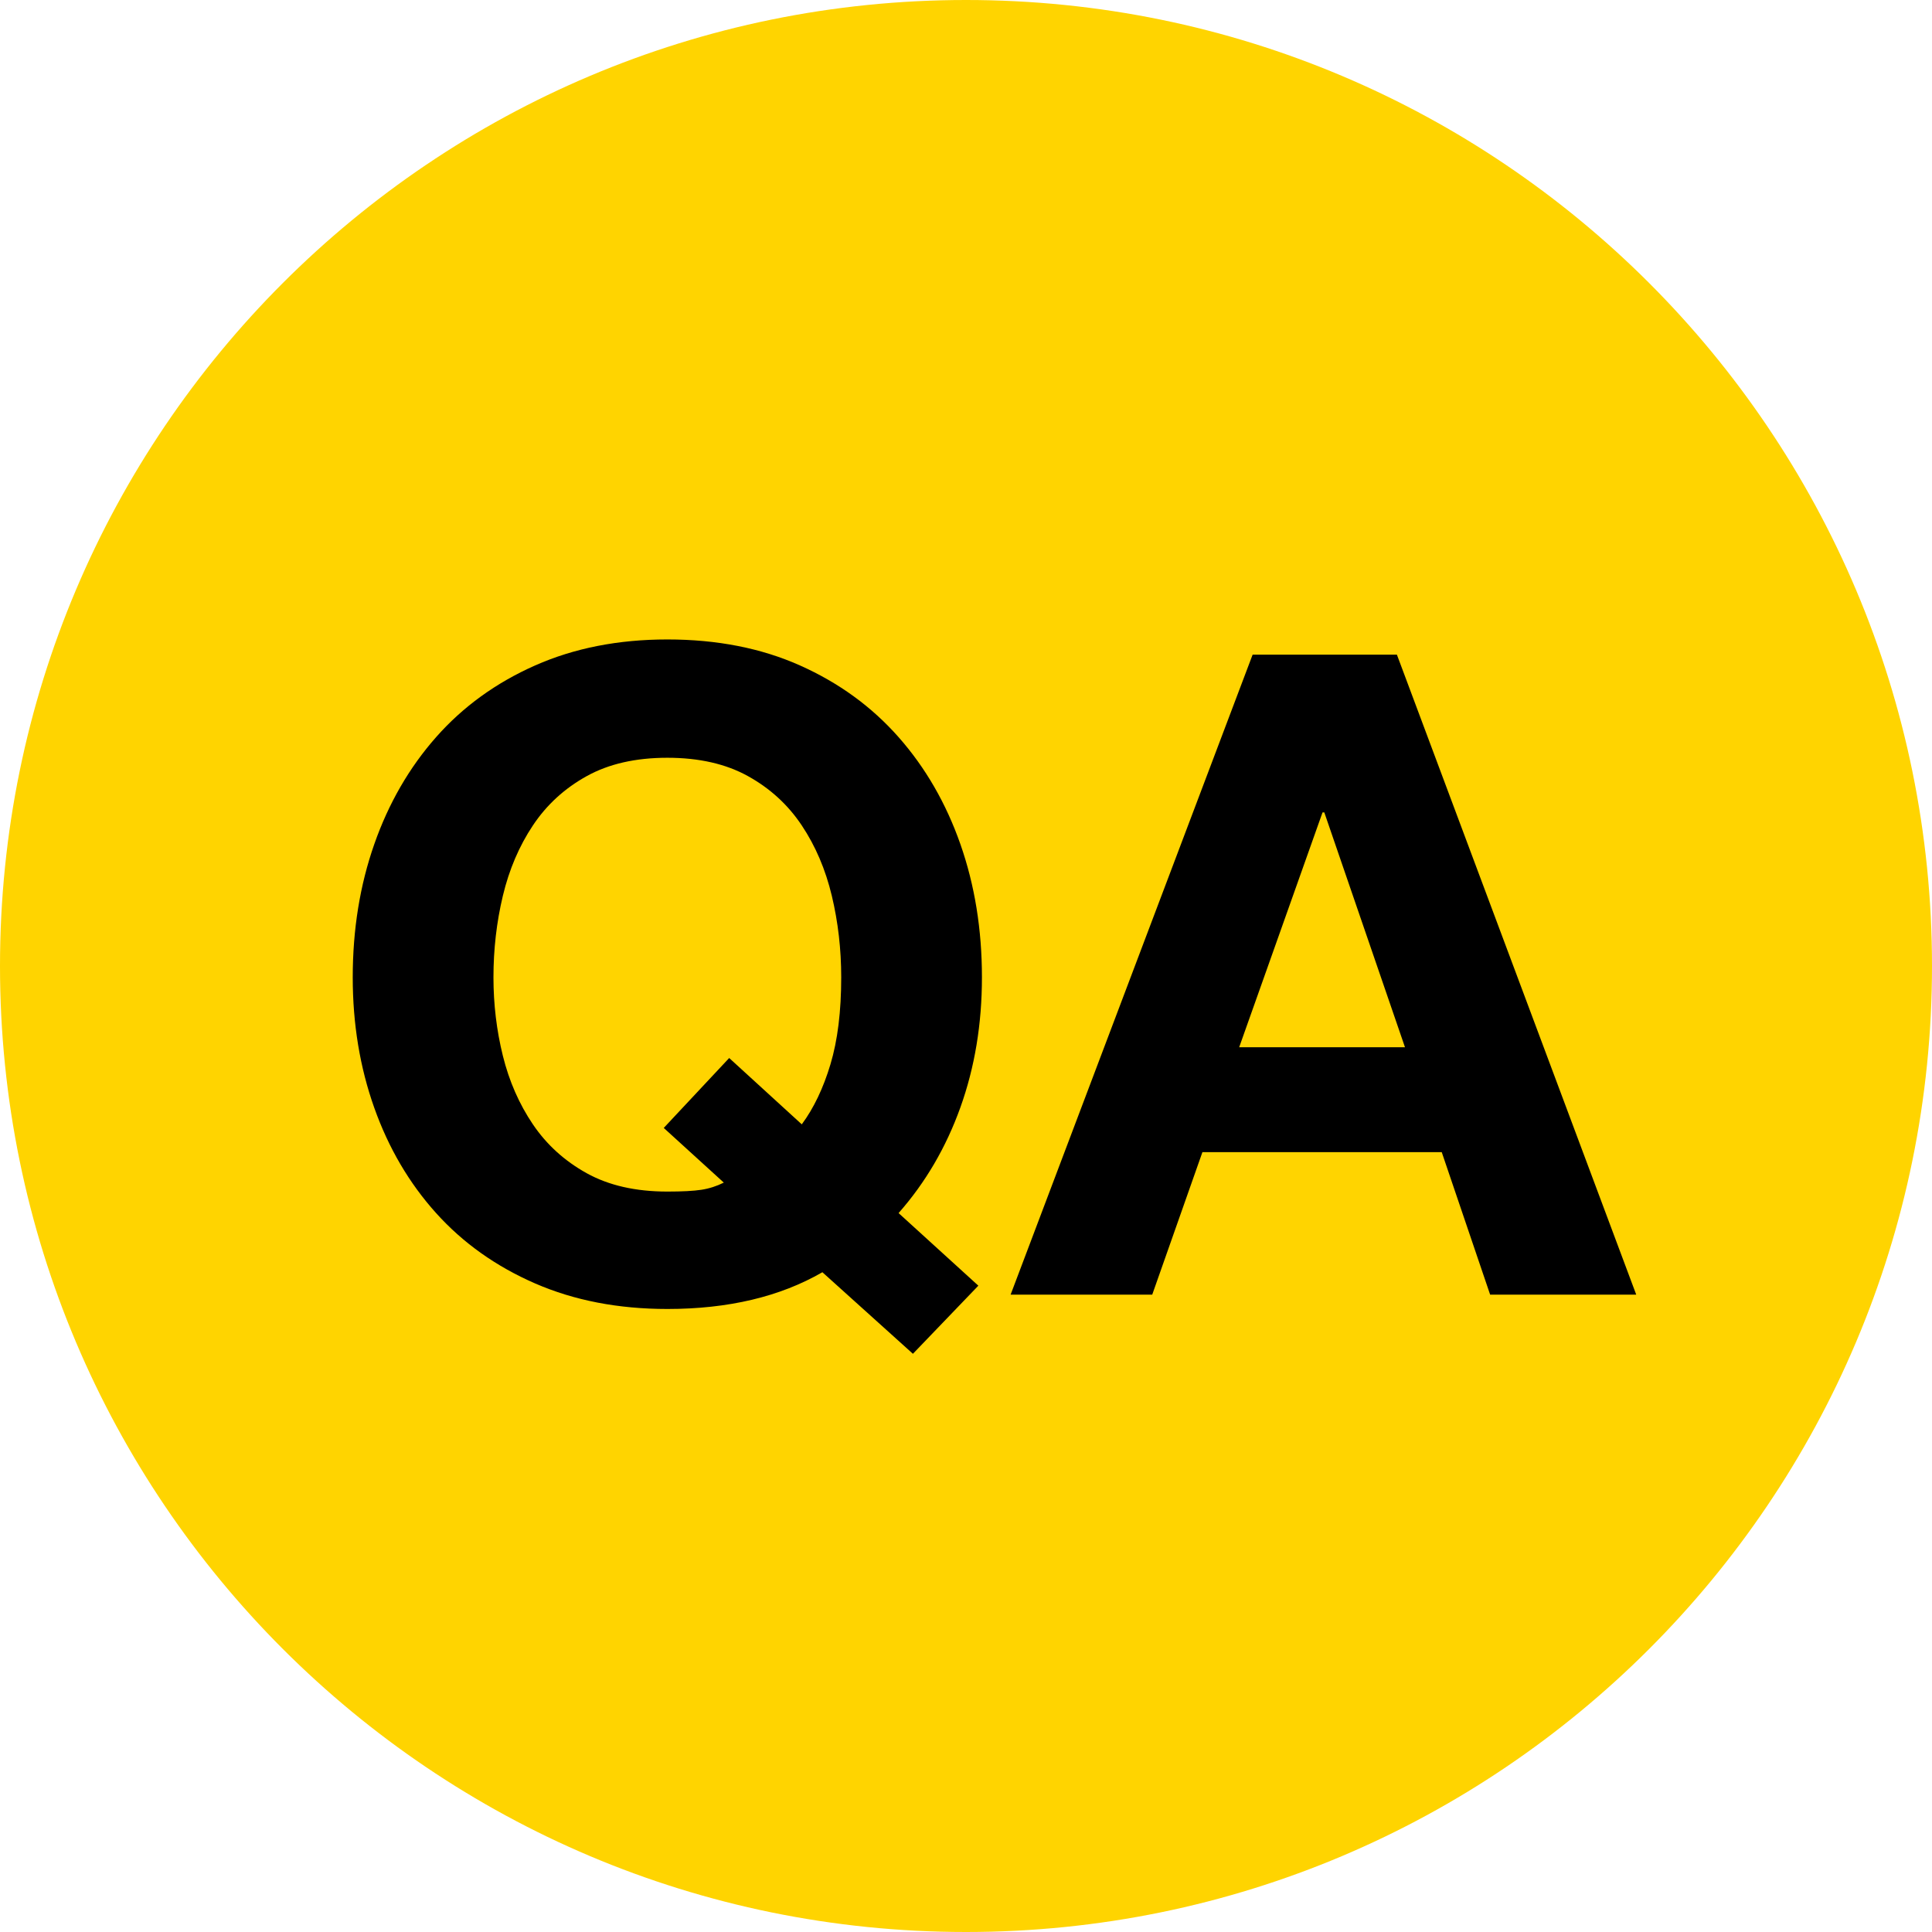
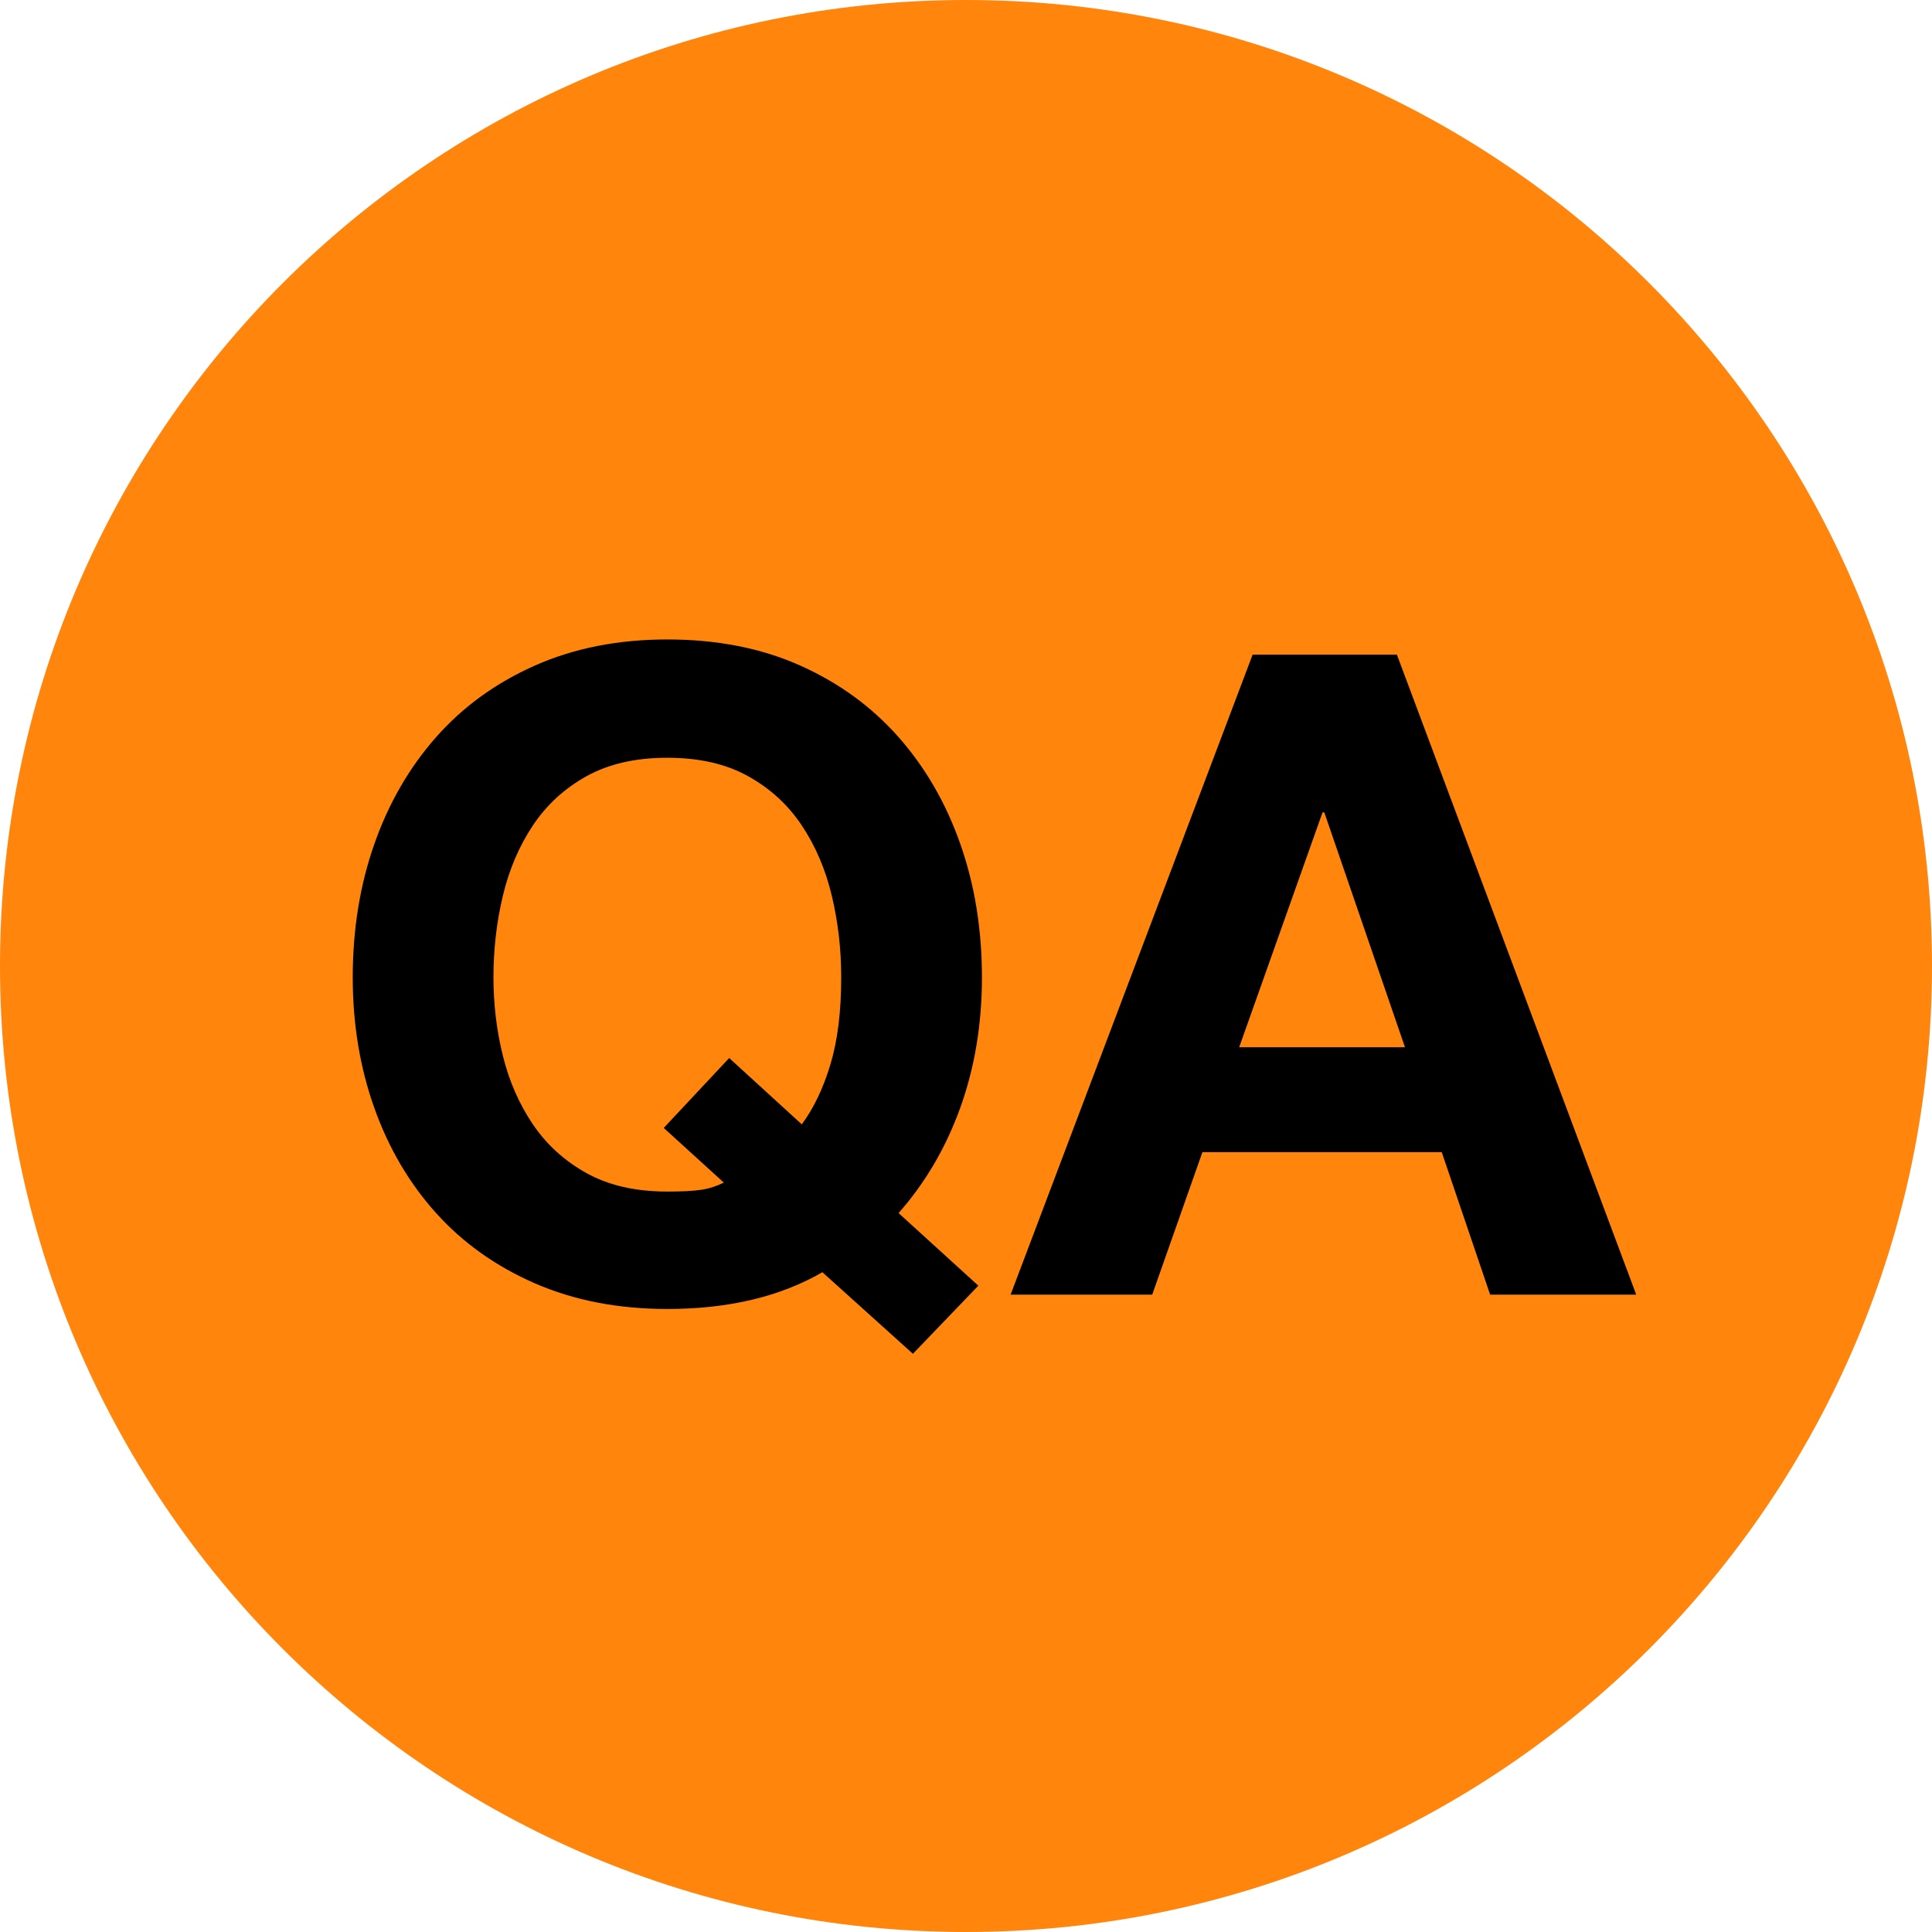
- <svg xmlns="http://www.w3.org/2000/svg" width="97px" height="97px" viewBox="0 0 97 97" version="1.1">
-   <defs />
-   <g id="Page-1" stroke="none" stroke-width="1" fill="none" fill-rule="evenodd">
-     <circle id="Oval-1-Copy" fill="#FFD400" cx="48.5" cy="48.5" r="48.5" />
-     <path d="M40.255,56.45 C40.855,55.64 41.335,54.635 41.695,53.435 C42.055,52.235 42.235,50.78 42.235,49.07 C42.235,47.66 42.078,46.295 41.763,44.975 C41.447,43.655 40.945,42.478 40.255,41.443 C39.565,40.407 38.665,39.583 37.555,38.968 C36.445,38.352 35.095,38.045 33.505,38.045 C31.915,38.045 30.565,38.352 29.455,38.968 C28.345,39.583 27.445,40.407 26.755,41.443 C26.065,42.478 25.563,43.655 25.247,44.975 C24.932,46.295 24.775,47.66 24.775,49.07 C24.775,50.42 24.932,51.732 25.247,53.008 C25.563,54.283 26.065,55.43 26.755,56.45 C27.445,57.47 28.345,58.287 29.455,58.903 C30.565,59.518 31.915,59.825 33.505,59.825 C34.255,59.825 34.825,59.795 35.215,59.735 C35.605,59.675 35.98,59.555 36.34,59.375 L33.325,56.63 L36.61,53.12 L40.255,56.45 Z M41.29,63.875 C39.16,65.105 36.565,65.72 33.505,65.72 C31.045,65.72 28.833,65.293 26.867,64.438 C24.902,63.582 23.245,62.405 21.895,60.905 C20.545,59.405 19.51,57.643 18.79,55.617 C18.07,53.592 17.71,51.41 17.71,49.07 C17.71,46.67 18.07,44.443 18.79,42.388 C19.51,40.332 20.545,38.54 21.895,37.01 C23.245,35.48 24.902,34.28 26.867,33.41 C28.833,32.54 31.045,32.105 33.505,32.105 C35.995,32.105 38.215,32.54 40.165,33.41 C42.115,34.28 43.765,35.48 45.115,37.01 C46.465,38.54 47.5,40.332 48.22,42.388 C48.94,44.443 49.3,46.67 49.3,49.07 C49.3,51.41 48.94,53.585 48.22,55.595 C47.5,57.605 46.465,59.375 45.115,60.905 L49.12,64.55 L45.835,67.97 L41.29,63.875 Z M62.215,52.58 L66.4,40.79 L66.49,40.79 L70.54,52.58 L62.215,52.58 Z M62.89,32.87 L50.74,65 L57.85,65 L60.37,57.845 L72.385,57.845 L74.815,65 L82.15,65 L70.135,32.87 L62.89,32.87 Z" id="QA" fill="#000000" />
+ <svg xmlns="http://www.w3.org/2000/svg" width="97" height="97" viewBox="0 0 97 97">
+   <g fill="none" fill-rule="evenodd">
+     <circle fill="#FF850C" cx="48.5" cy="48.5" r="48.5" />
+     <path d="M40.255 56.45c.6-.81 1.08-1.815 1.44-3.015.36-1.2.54-2.655.54-4.365 0-1.41-.157-2.775-.472-4.095-.316-1.32-.818-2.497-1.508-3.532-.69-1.036-1.59-1.86-2.7-2.475-1.11-.616-2.46-.923-4.05-.923-1.59 0-2.94.307-4.05.922-1.11.616-2.01 1.44-2.7 2.476-.69 1.035-1.192 2.212-1.508 3.532-.315 1.32-.472 2.685-.472 4.095 0 1.35.157 2.662.473 3.938.315 1.275.817 2.422 1.507 3.442s1.59 1.837 2.7 2.453c1.11.615 2.46.922 4.05.922.75 0 1.32-.03 1.71-.09.39-.06.765-.18 1.125-.36l-3.015-2.745 3.285-3.51 3.645 3.33zm1.035 7.425c-2.13 1.23-4.725 1.845-7.785 1.845-2.46 0-4.672-.427-6.638-1.282-1.965-.856-3.622-2.033-4.972-3.533-1.35-1.5-2.385-3.262-3.105-5.288-.72-2.025-1.08-4.207-1.08-6.547 0-2.4.36-4.627 1.08-6.682.72-2.056 1.755-3.848 3.105-5.378 1.35-1.53 3.007-2.73 4.973-3.6 1.965-.87 4.177-1.305 6.637-1.305 2.49 0 4.71.435 6.66 1.305 1.95.87 3.6 2.07 4.95 3.6 1.35 1.53 2.385 3.322 3.105 5.378.72 2.055 1.08 4.282 1.08 6.682 0 2.34-.36 4.515-1.08 6.525-.72 2.01-1.755 3.78-3.105 5.31l4.005 3.645-3.285 3.42-4.545-4.095zM62.215 52.58L66.4 40.79h.09l4.05 11.79h-8.325zm.675-19.71L50.74 65h7.11l2.52-7.155h12.015L74.815 65h7.335L70.135 32.87H62.89z" fill="#000" />
  </g>
</svg>
